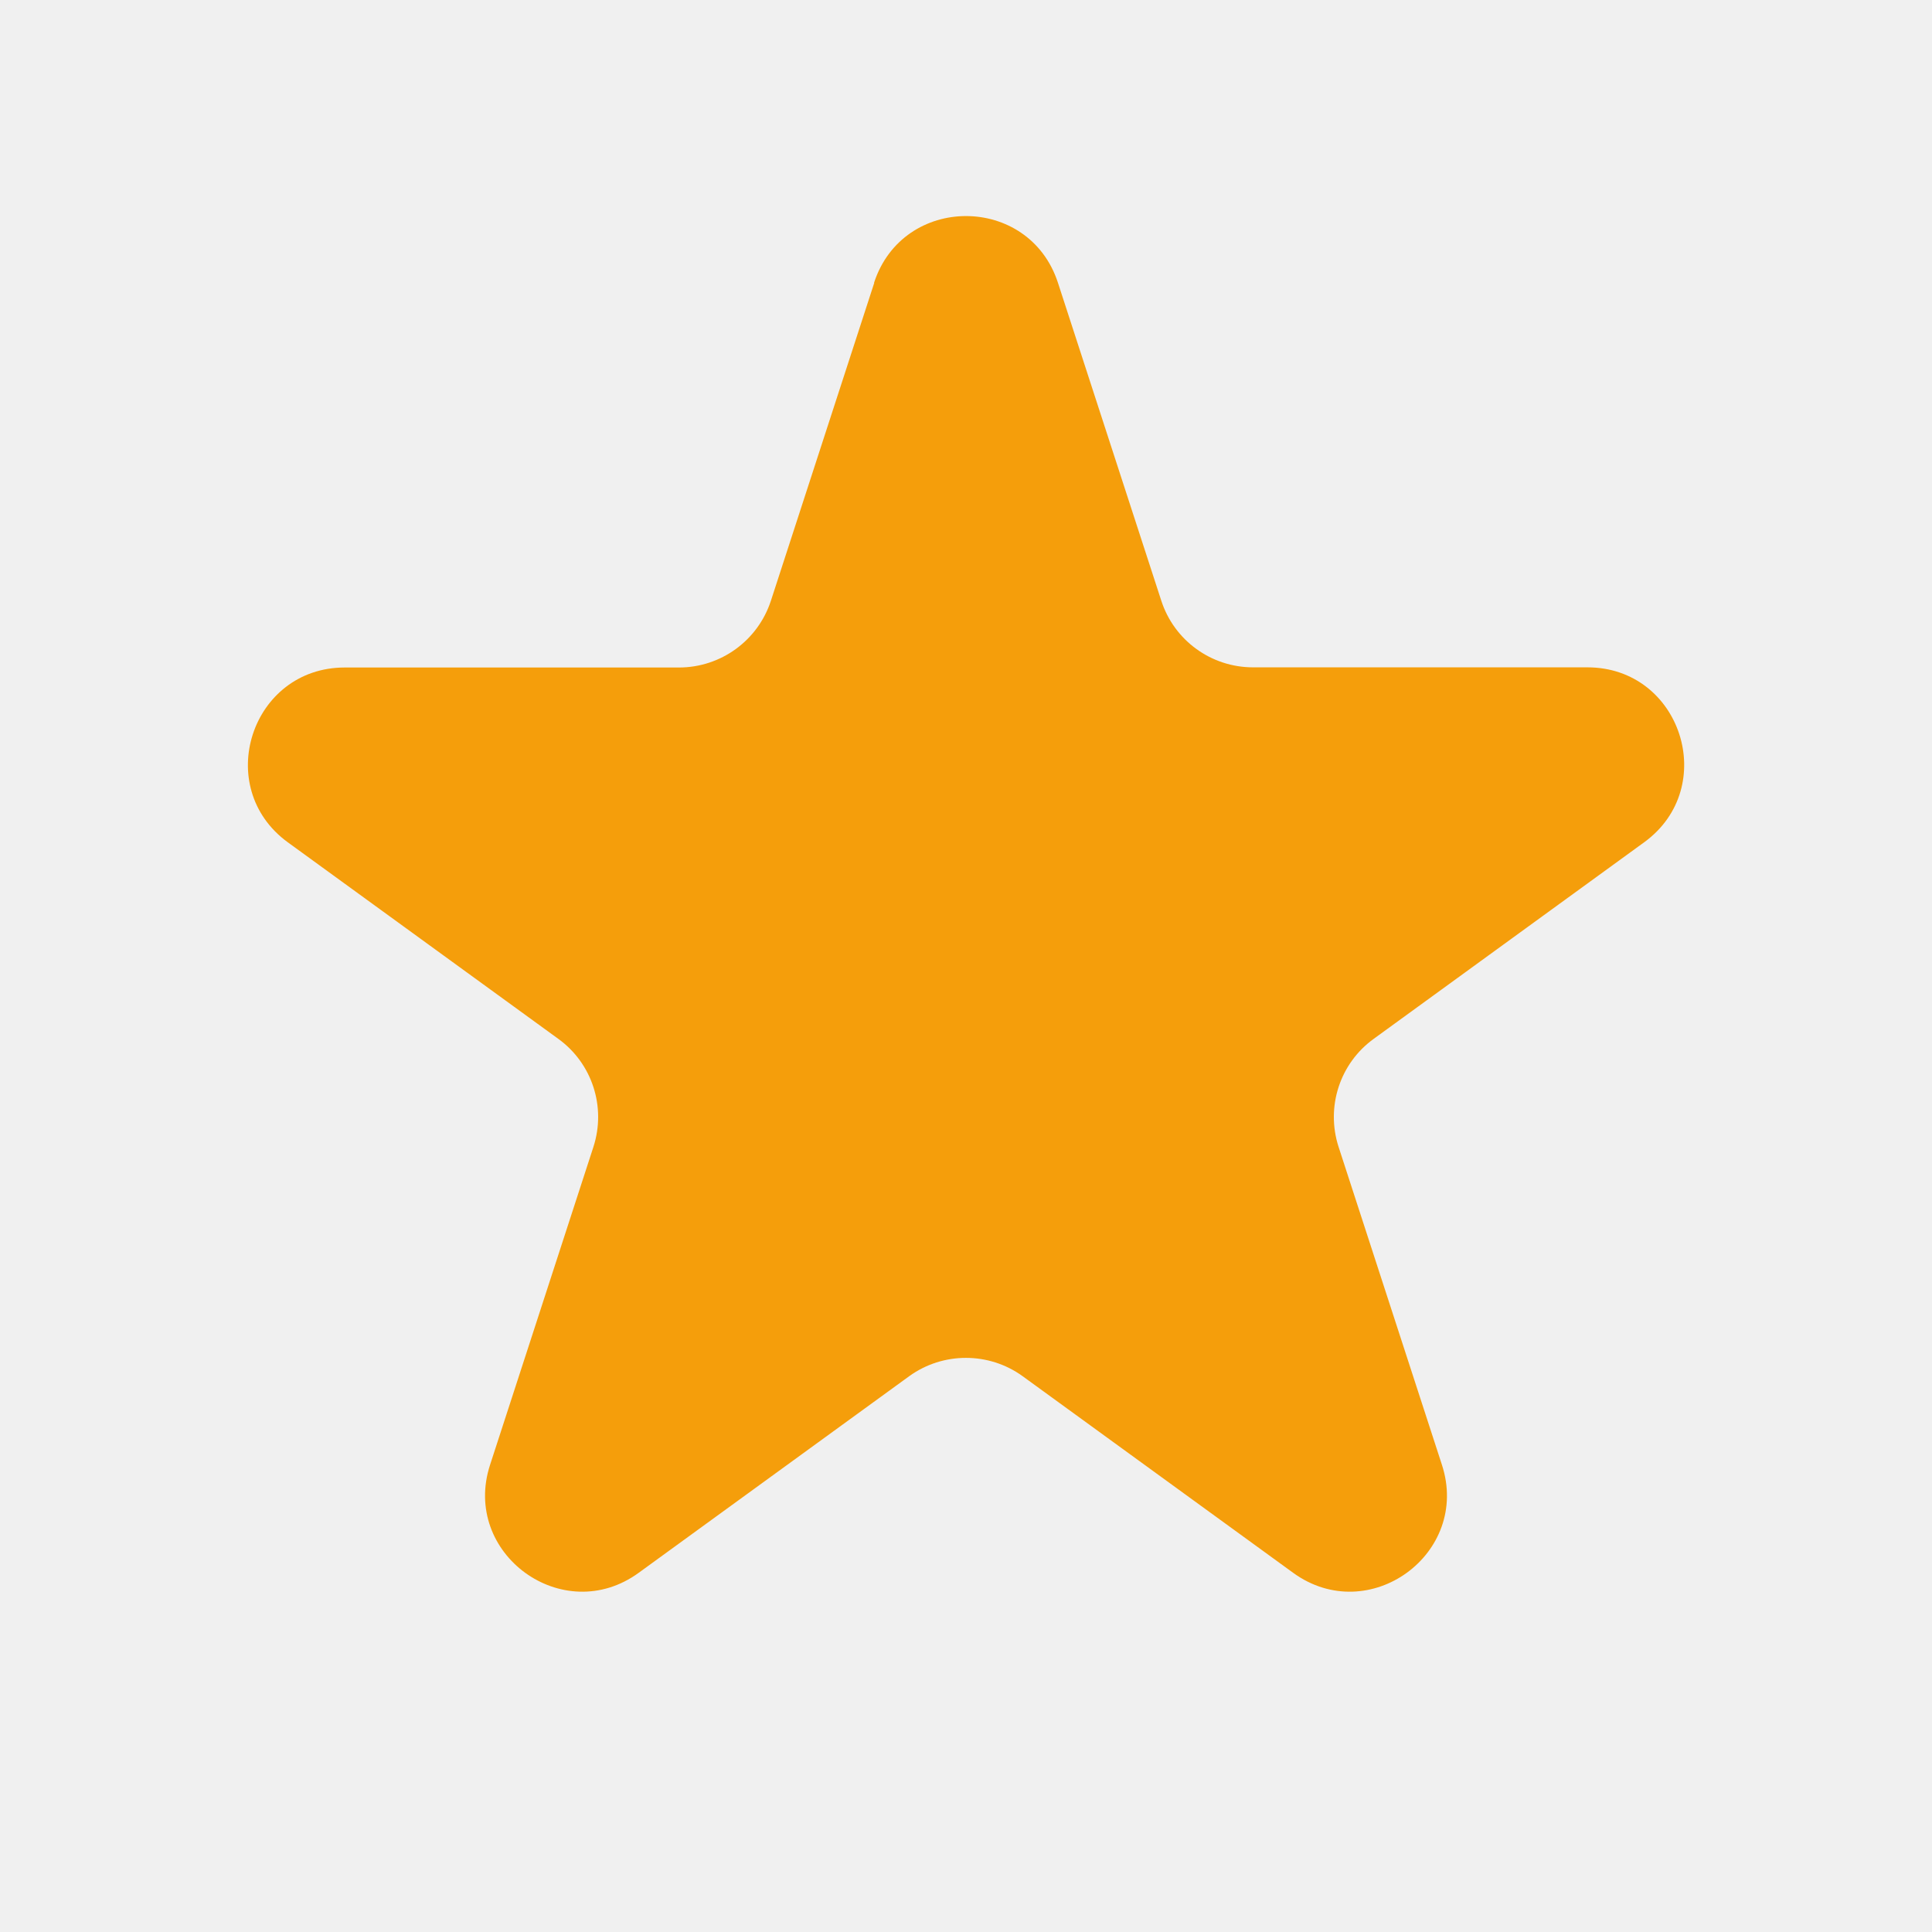
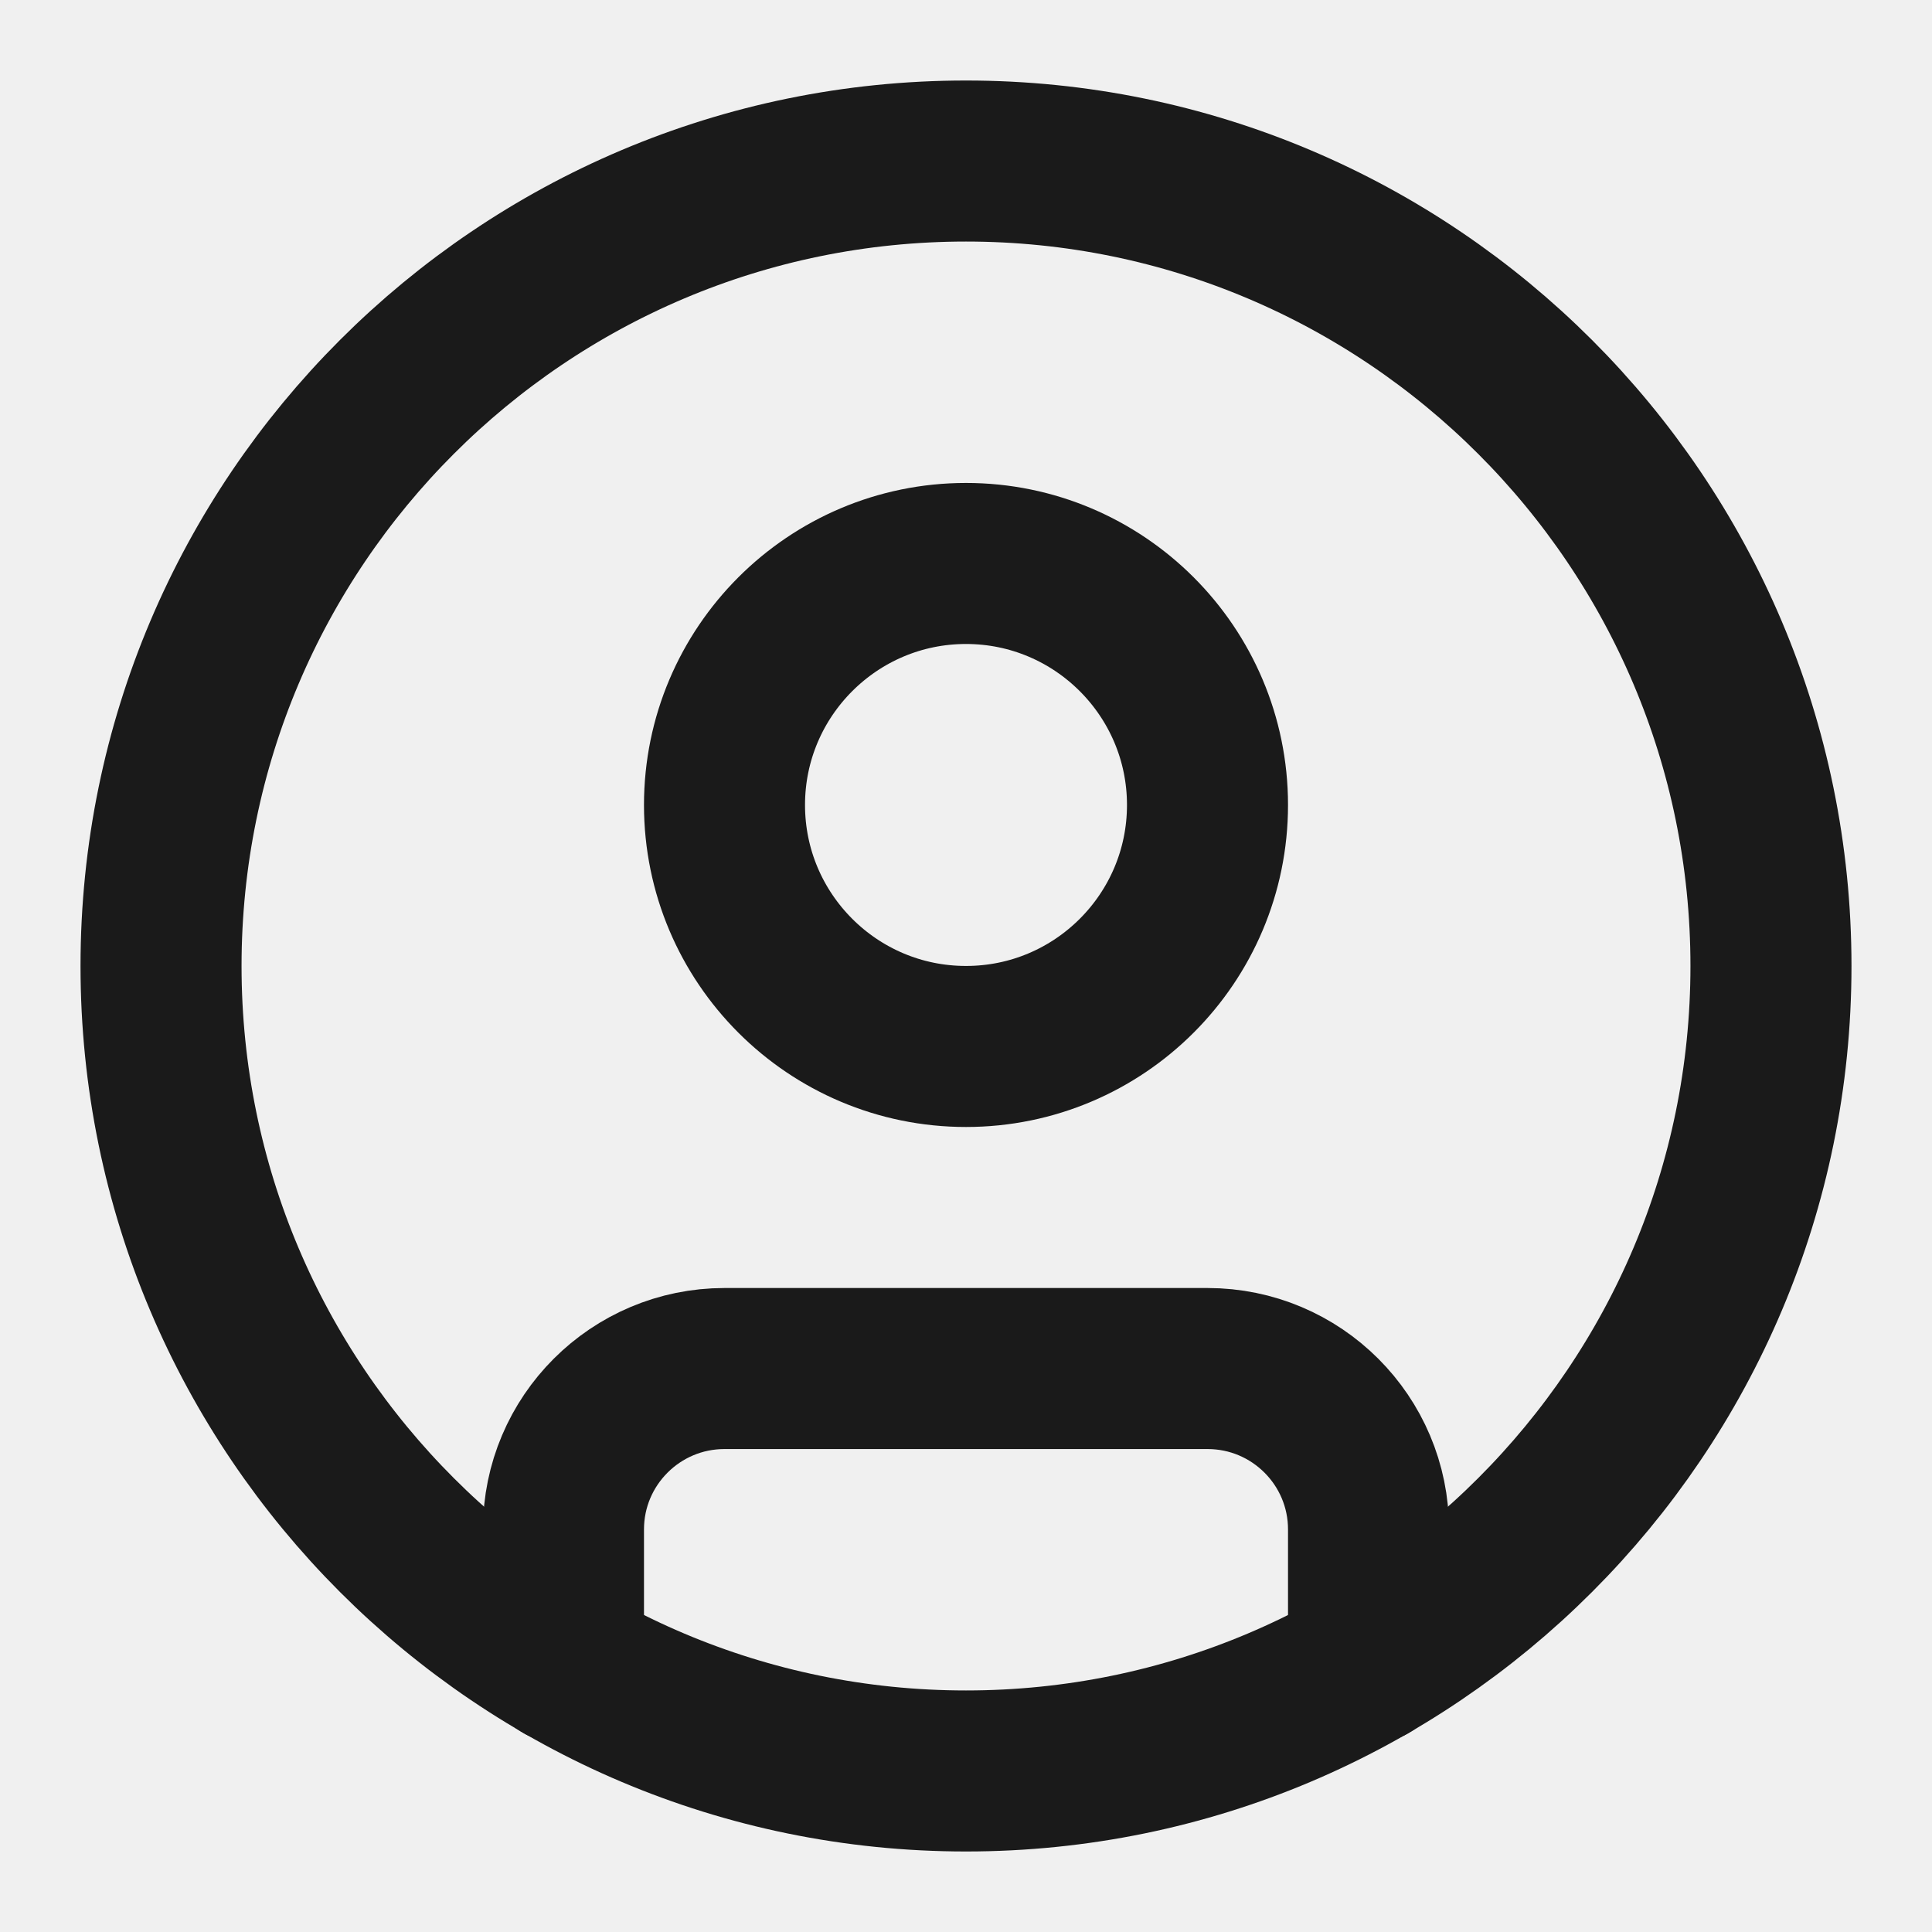
- <svg xmlns="http://www.w3.org/2000/svg" preserveAspectRatio="none" overflow="visible" style="display: block;" width="12" height="12" viewBox="0 0 12 12" fill="none">
-   <g id="SVG">
-     <path id="Vector" d="M5.429 1.756C5.609 1.204 6.391 1.204 6.571 1.756L7.213 3.731C7.293 3.978 7.523 4.145 7.783 4.145H9.86C10.441 4.145 10.682 4.889 10.213 5.231L8.533 6.452C8.322 6.604 8.234 6.875 8.314 7.123L8.956 9.098C9.136 9.65 8.503 10.111 8.032 9.769L6.352 8.548C6.142 8.396 5.857 8.396 5.647 8.548L3.967 9.769C3.497 10.111 2.864 9.65 3.044 9.098L3.686 7.123C3.766 6.875 3.678 6.604 3.467 6.452L1.788 5.232C1.318 4.89 1.56 4.146 2.141 4.146H4.217C4.477 4.146 4.707 3.979 4.788 3.732L5.43 1.757L5.429 1.756" fill="#F59E0B" />
+ <svg xmlns="http://www.w3.org/2000/svg" preserveAspectRatio="none" overflow="visible" style="display: block;" width="20" height="20" viewBox="0 0 20 20" fill="none">
+   <g id="SVG" clip-path="url(#clip0_0_18)">
+     <path id="Vector" d="M1.667 10C1.667 14.599 5.401 18.333 10 18.333C14.599 18.333 18.333 14.599 18.333 10C18.333 5.401 14.599 1.667 10 1.667C5.401 1.667 1.667 5.401 1.667 10V10" stroke="#1A1A1A" stroke-width="1.667" stroke-linecap="round" stroke-linejoin="round" />
+     <path id="Vector_2" d="M7.5 8.333C7.5 9.713 8.62 10.833 10 10.833C11.38 10.833 12.5 9.713 12.5 8.333C12.5 6.954 11.38 5.833 10 5.833C8.62 5.833 7.5 6.954 7.5 8.333V8.333" stroke="#1A1A1A" stroke-width="1.667" stroke-linecap="round" stroke-linejoin="round" />
+     <path id="Vector_3" d="M5.833 17.218V15.833C5.833 14.913 6.58 14.167 7.5 14.167H12.5C13.421 14.167 14.167 14.913 14.167 15.833V17.218" stroke="#1A1A1A" stroke-width="1.667" stroke-linecap="round" stroke-linejoin="round" />
  </g>
+   <defs>
+     <clipPath id="clip0_0_18">
+       <rect width="20" height="20" fill="white" />
+     </clipPath>
+   </defs>
</svg>
